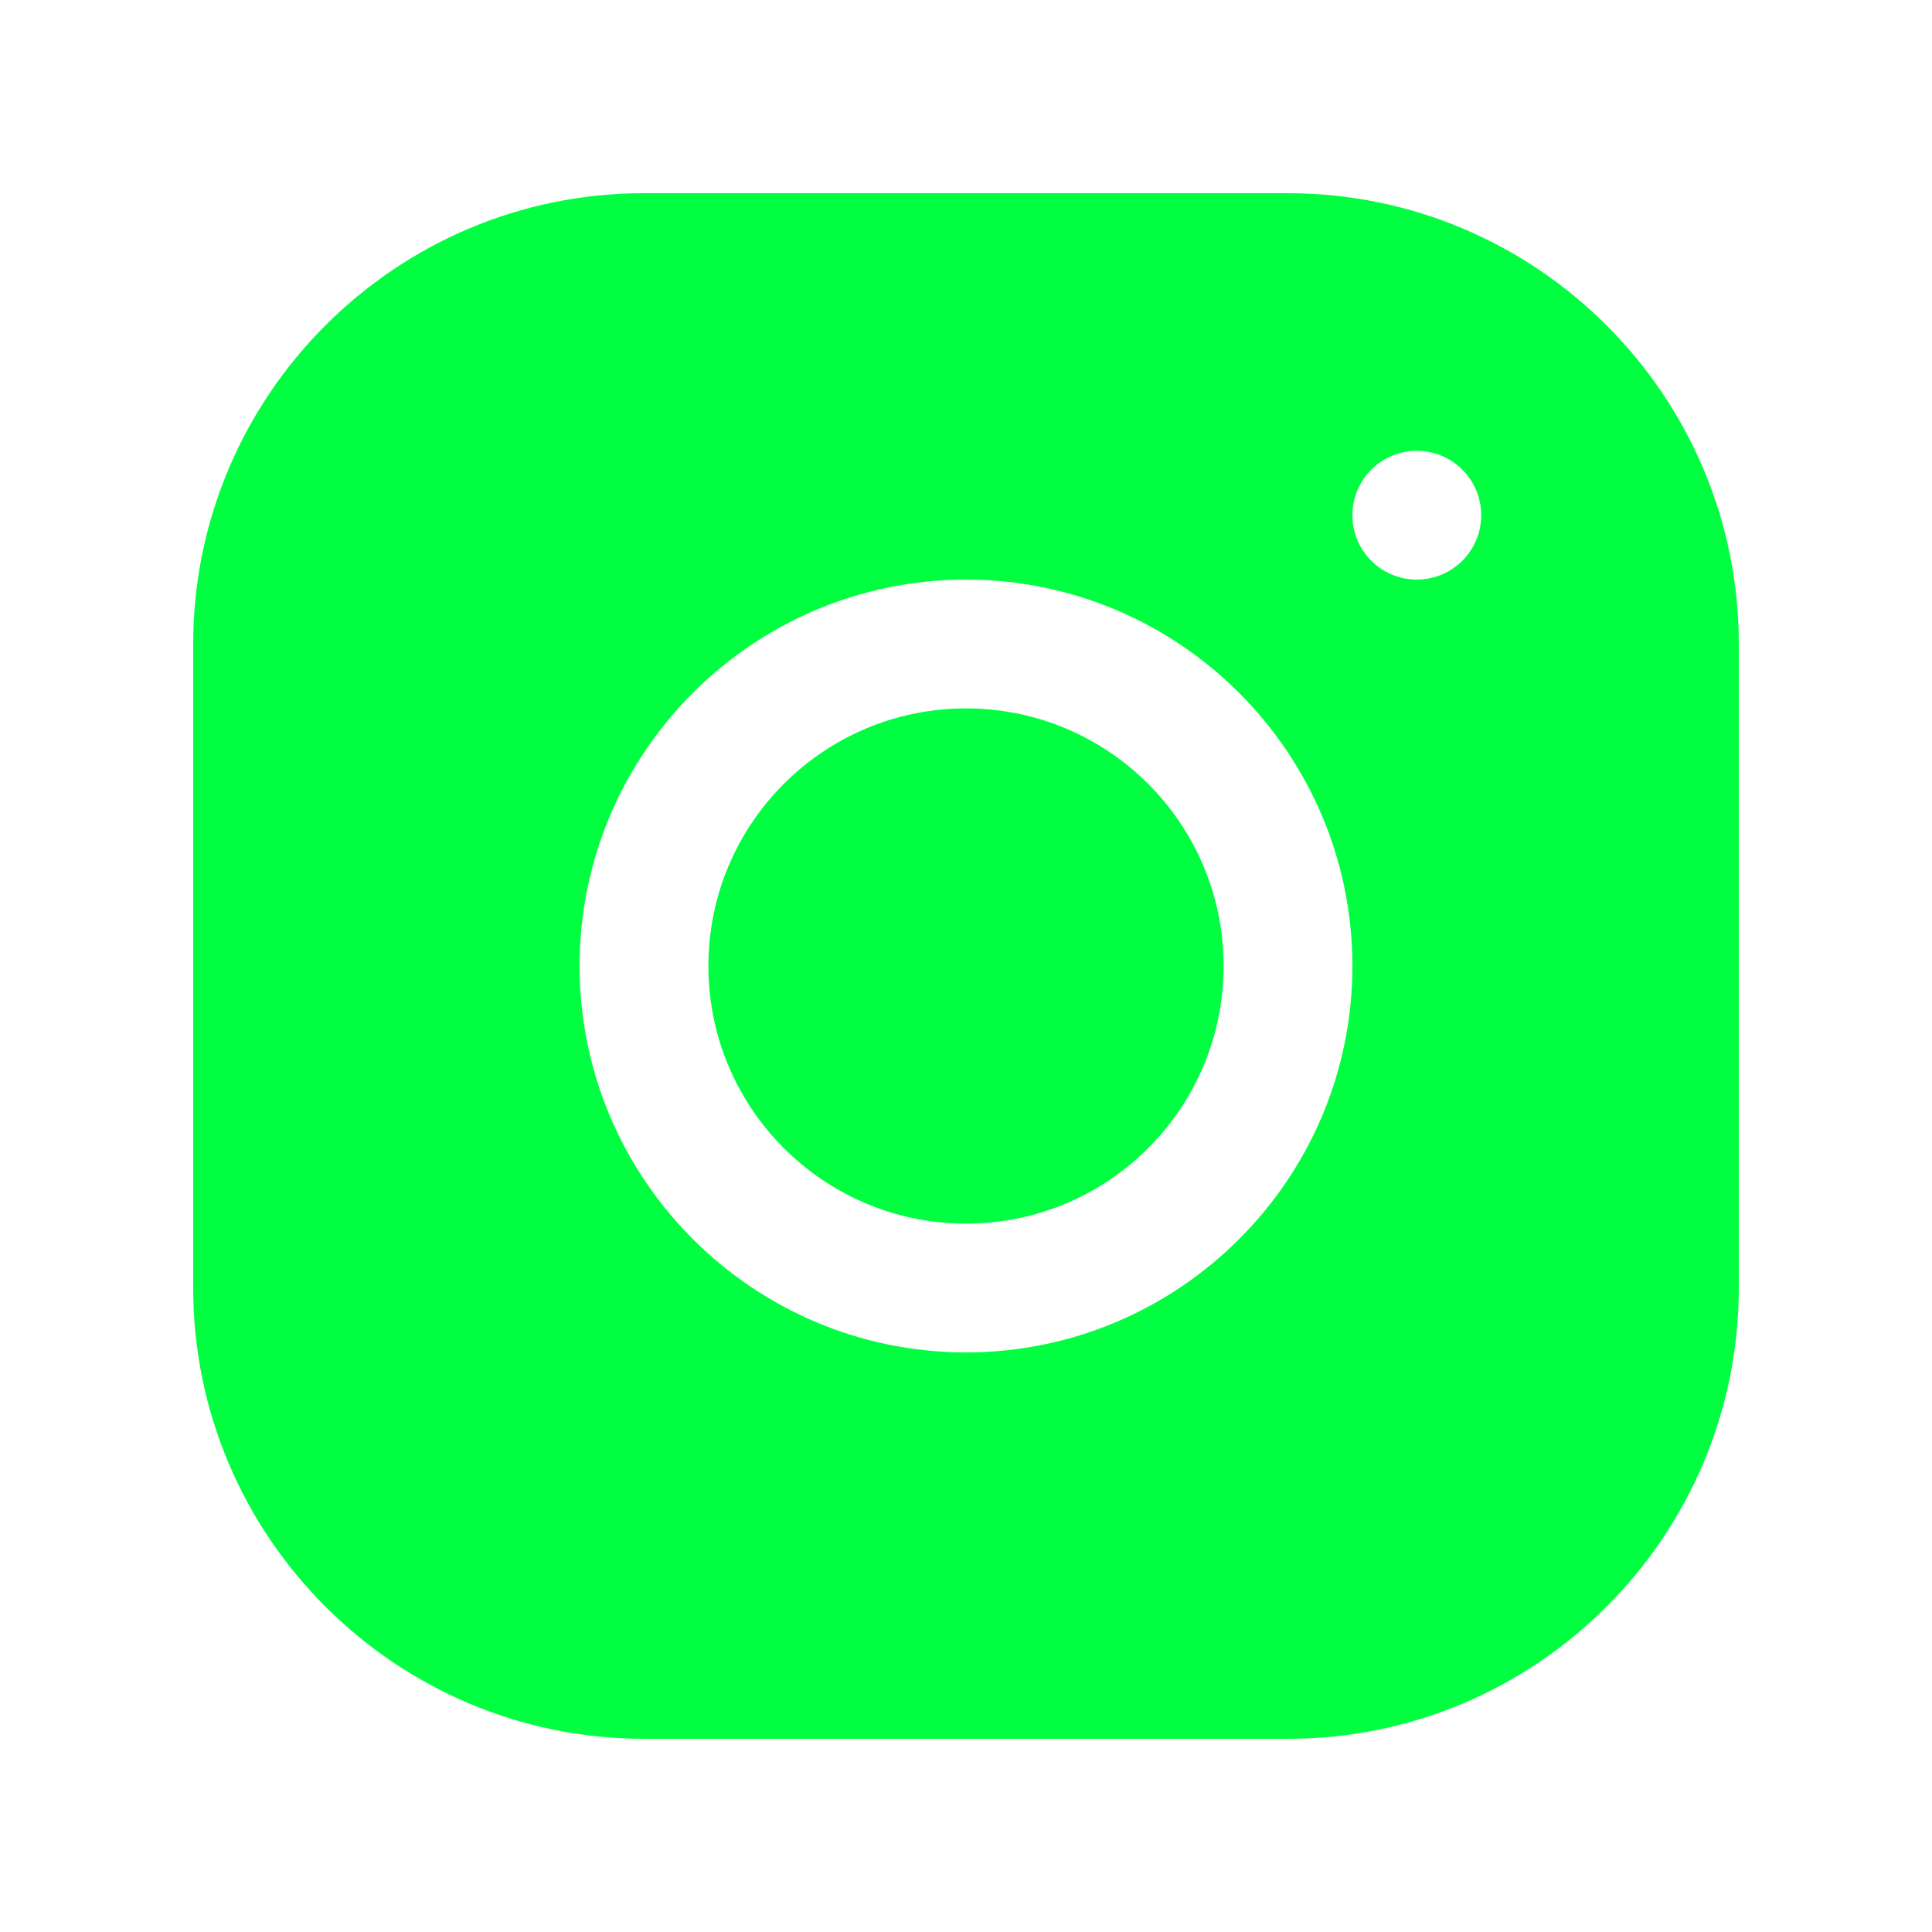
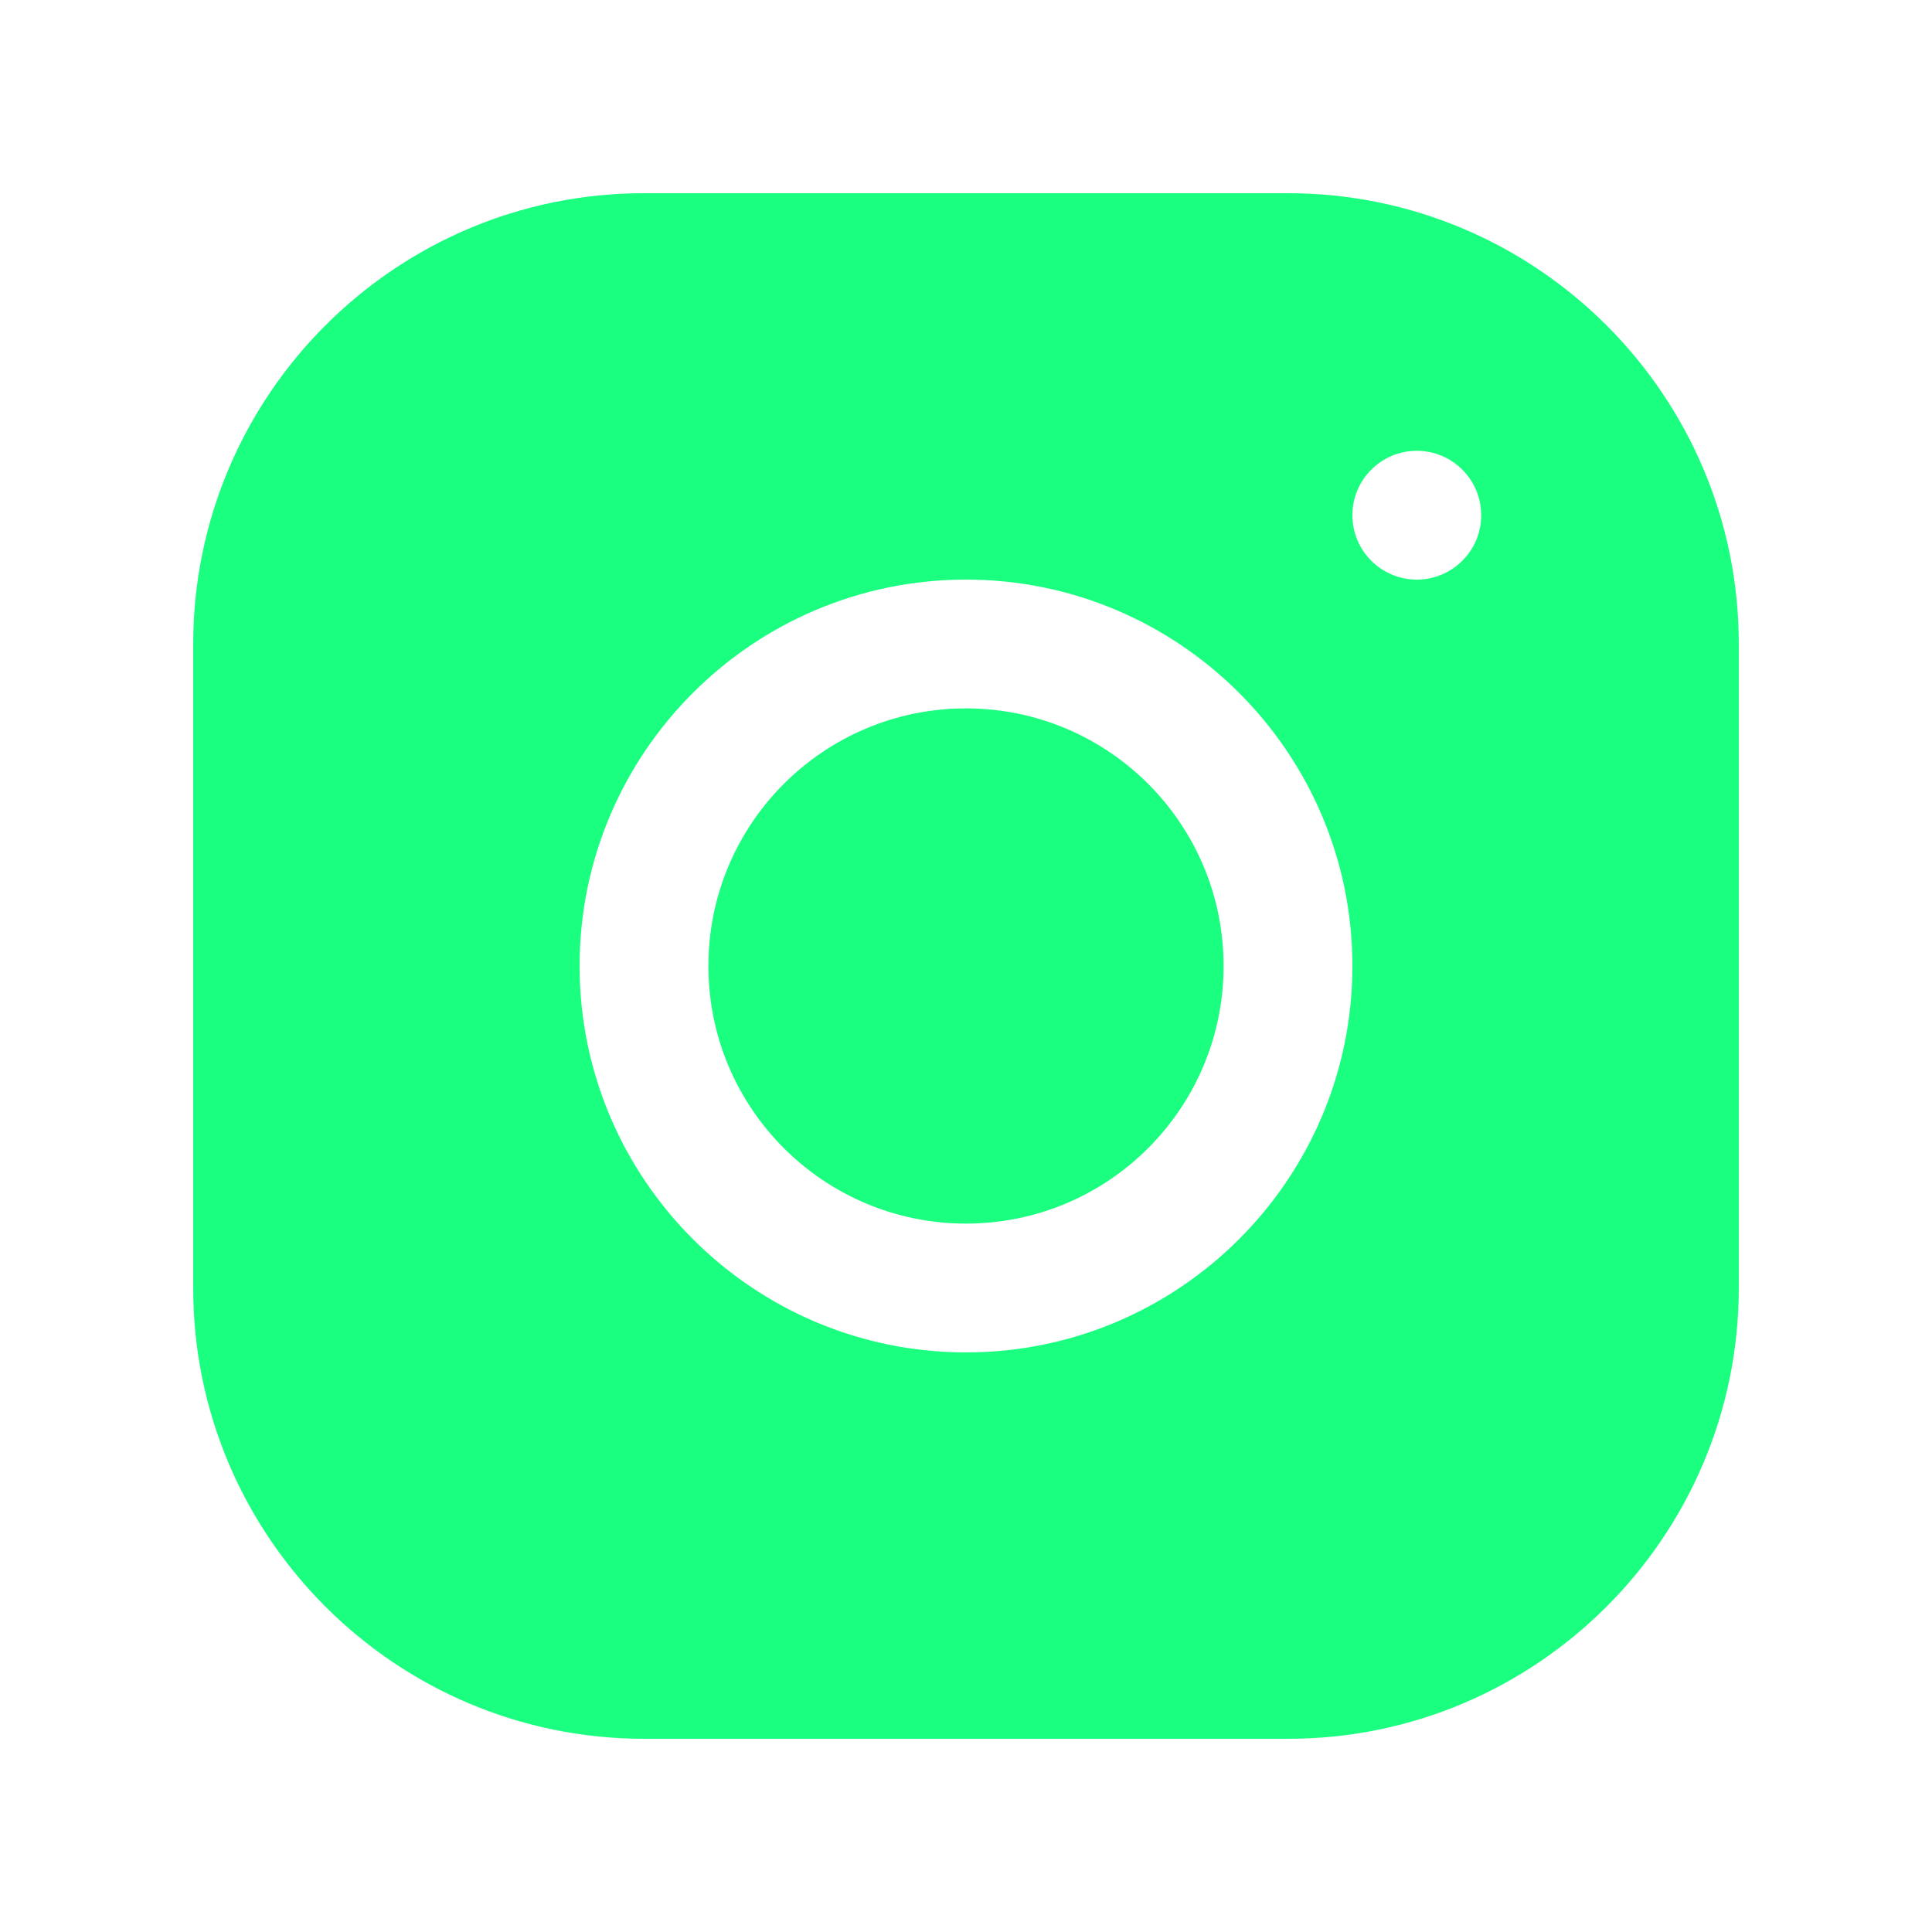
- <svg xmlns="http://www.w3.org/2000/svg" fill="#00ff41 " viewBox="0 0 30 30" width="50px" height="50px">
+ <svg xmlns="http://www.w3.org/2000/svg" fill="#1BFF80 " viewBox="0 0 30 30" width="50px" height="50px">
  <path d="M 9.998 3 C 6.139 3 3 6.142 3 10.002 L 3 20.002 C 3 23.861 6.142 27 10.002 27 L 20.002 27 C 23.861 27 27 23.858 27 19.998 L 27 9.998 C 27 6.139 23.858 3 19.998 3 L 9.998 3 z M 22 7 C 22.552 7 23 7.448 23 8 C 23 8.552 22.552 9 22 9 C 21.448 9 21 8.552 21 8 C 21 7.448 21.448 7 22 7 z M 15 9 C 18.309 9 21 11.691 21 15 C 21 18.309 18.309 21 15 21 C 11.691 21 9 18.309 9 15 C 9 11.691 11.691 9 15 9 z M 15 11 A 4 4 0 0 0 11 15 A 4 4 0 0 0 15 19 A 4 4 0 0 0 19 15 A 4 4 0 0 0 15 11 z" />
</svg>
